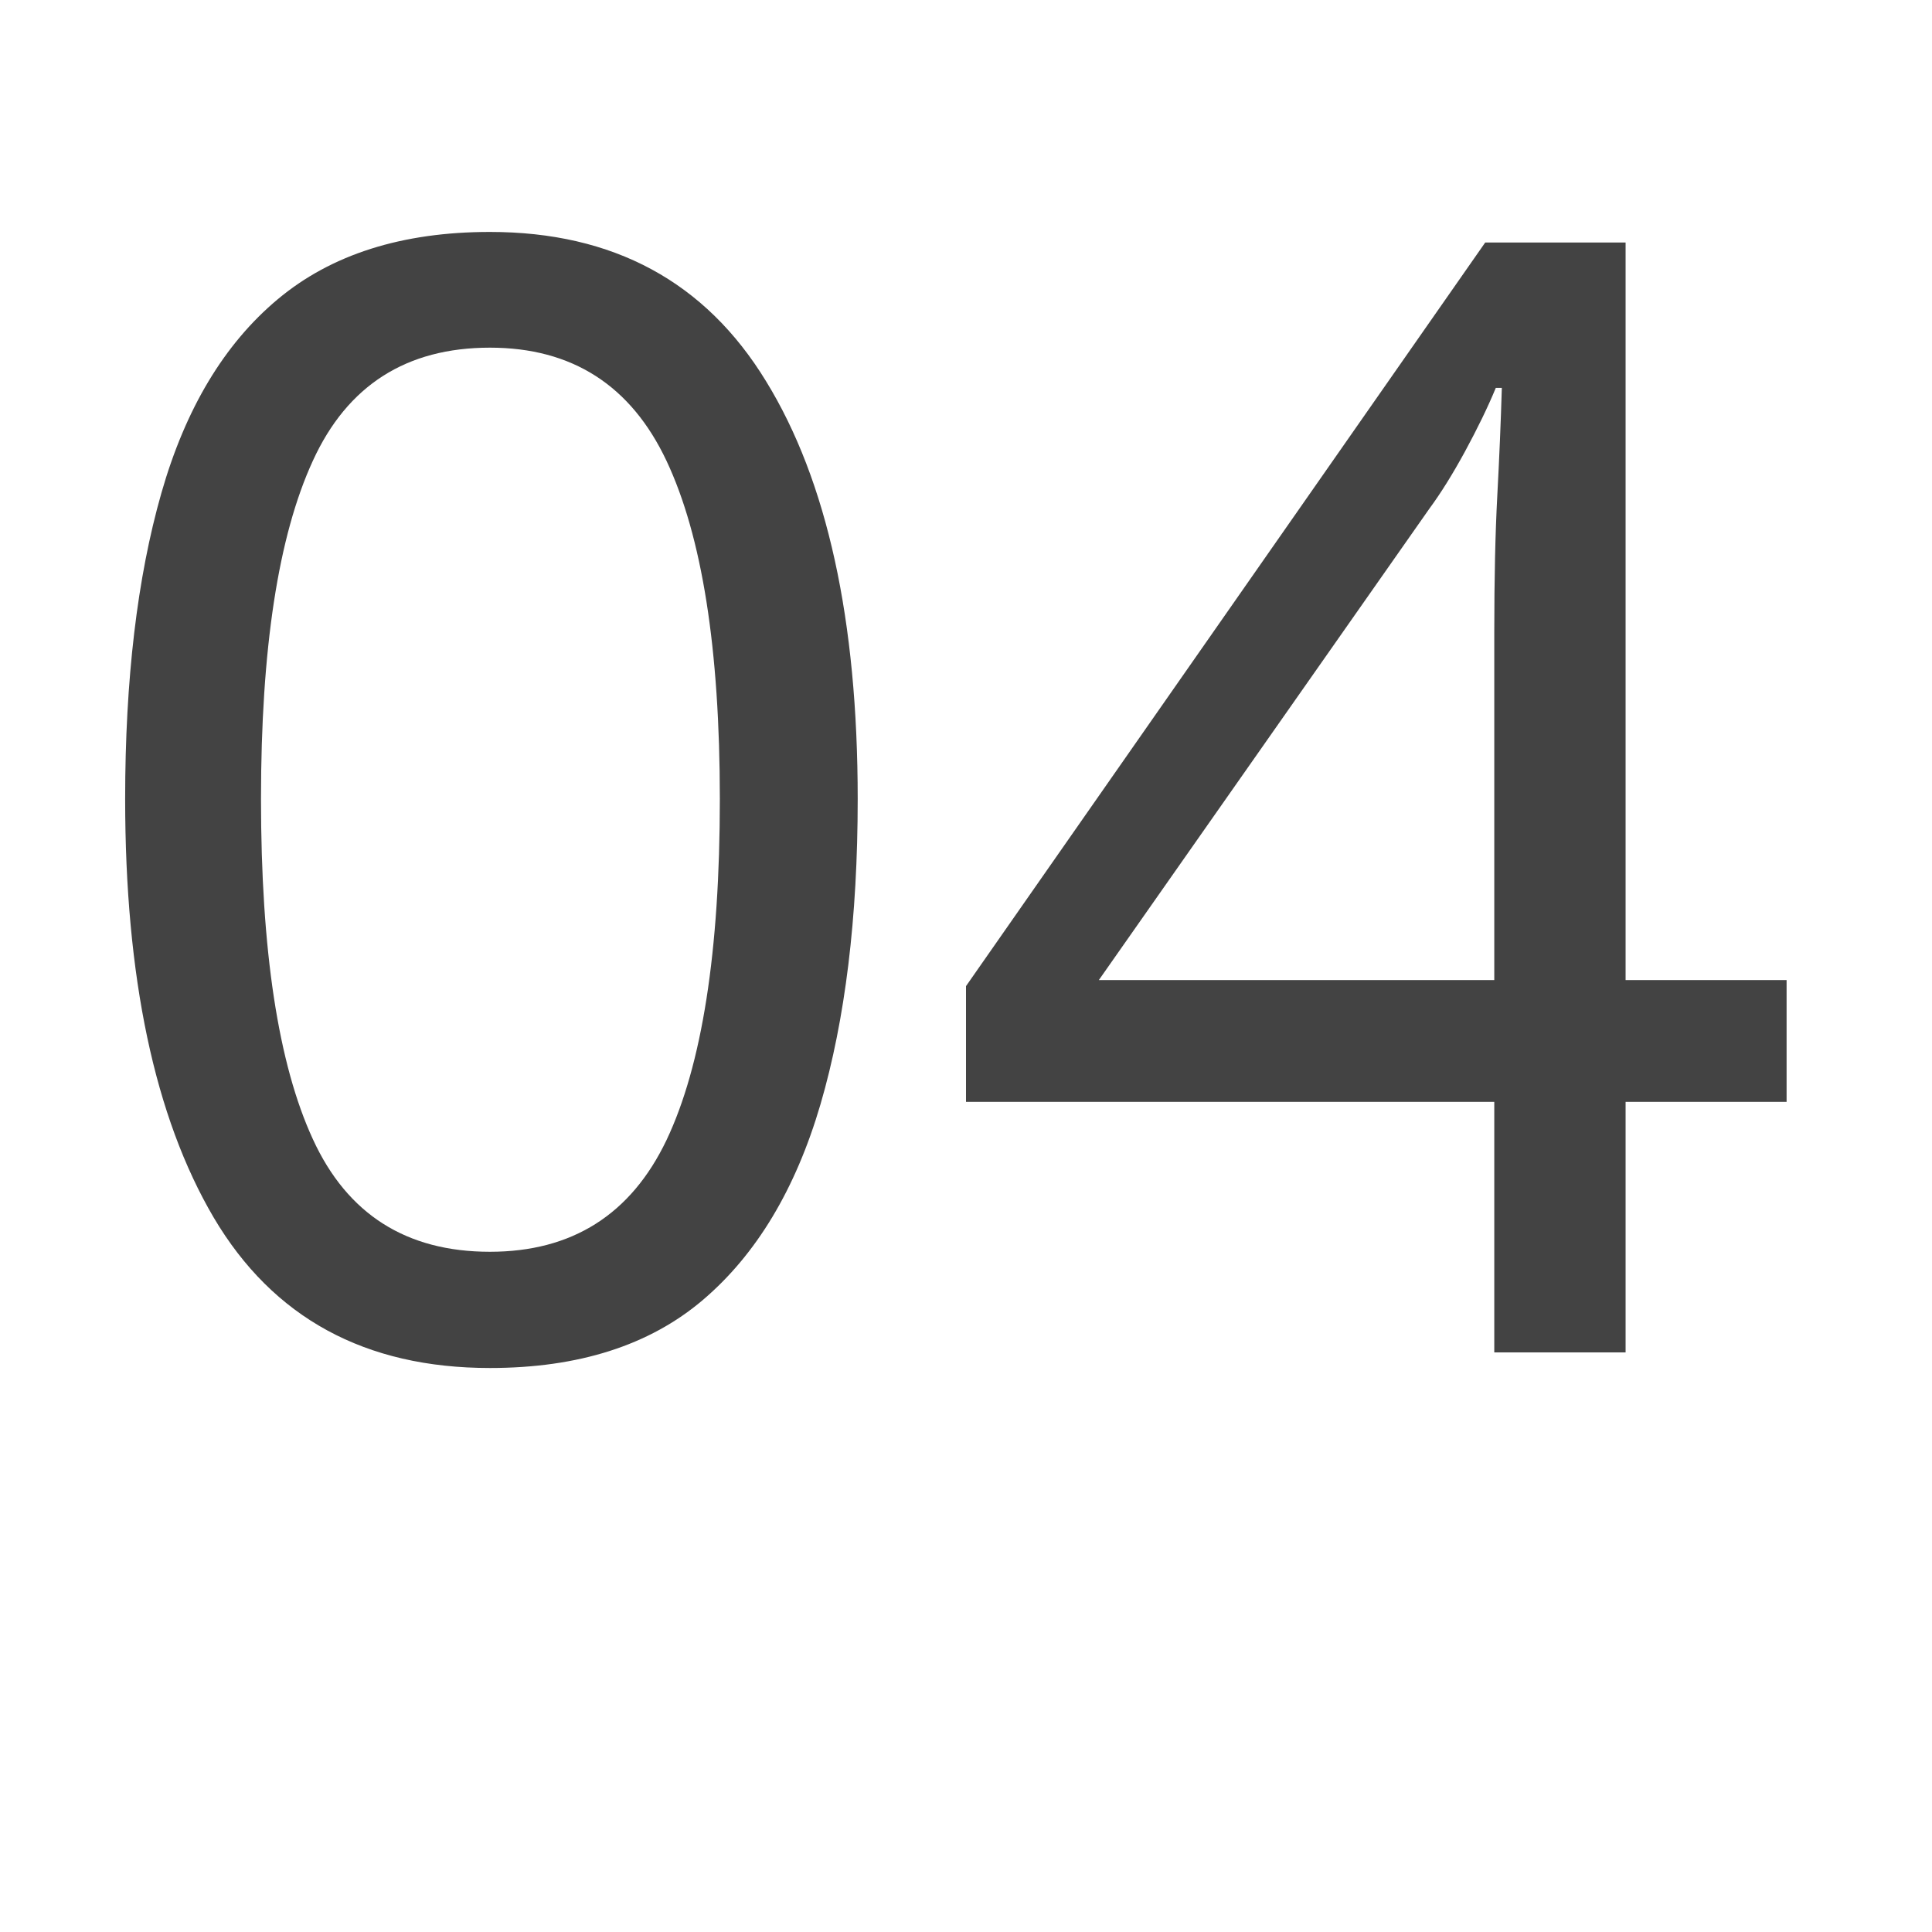
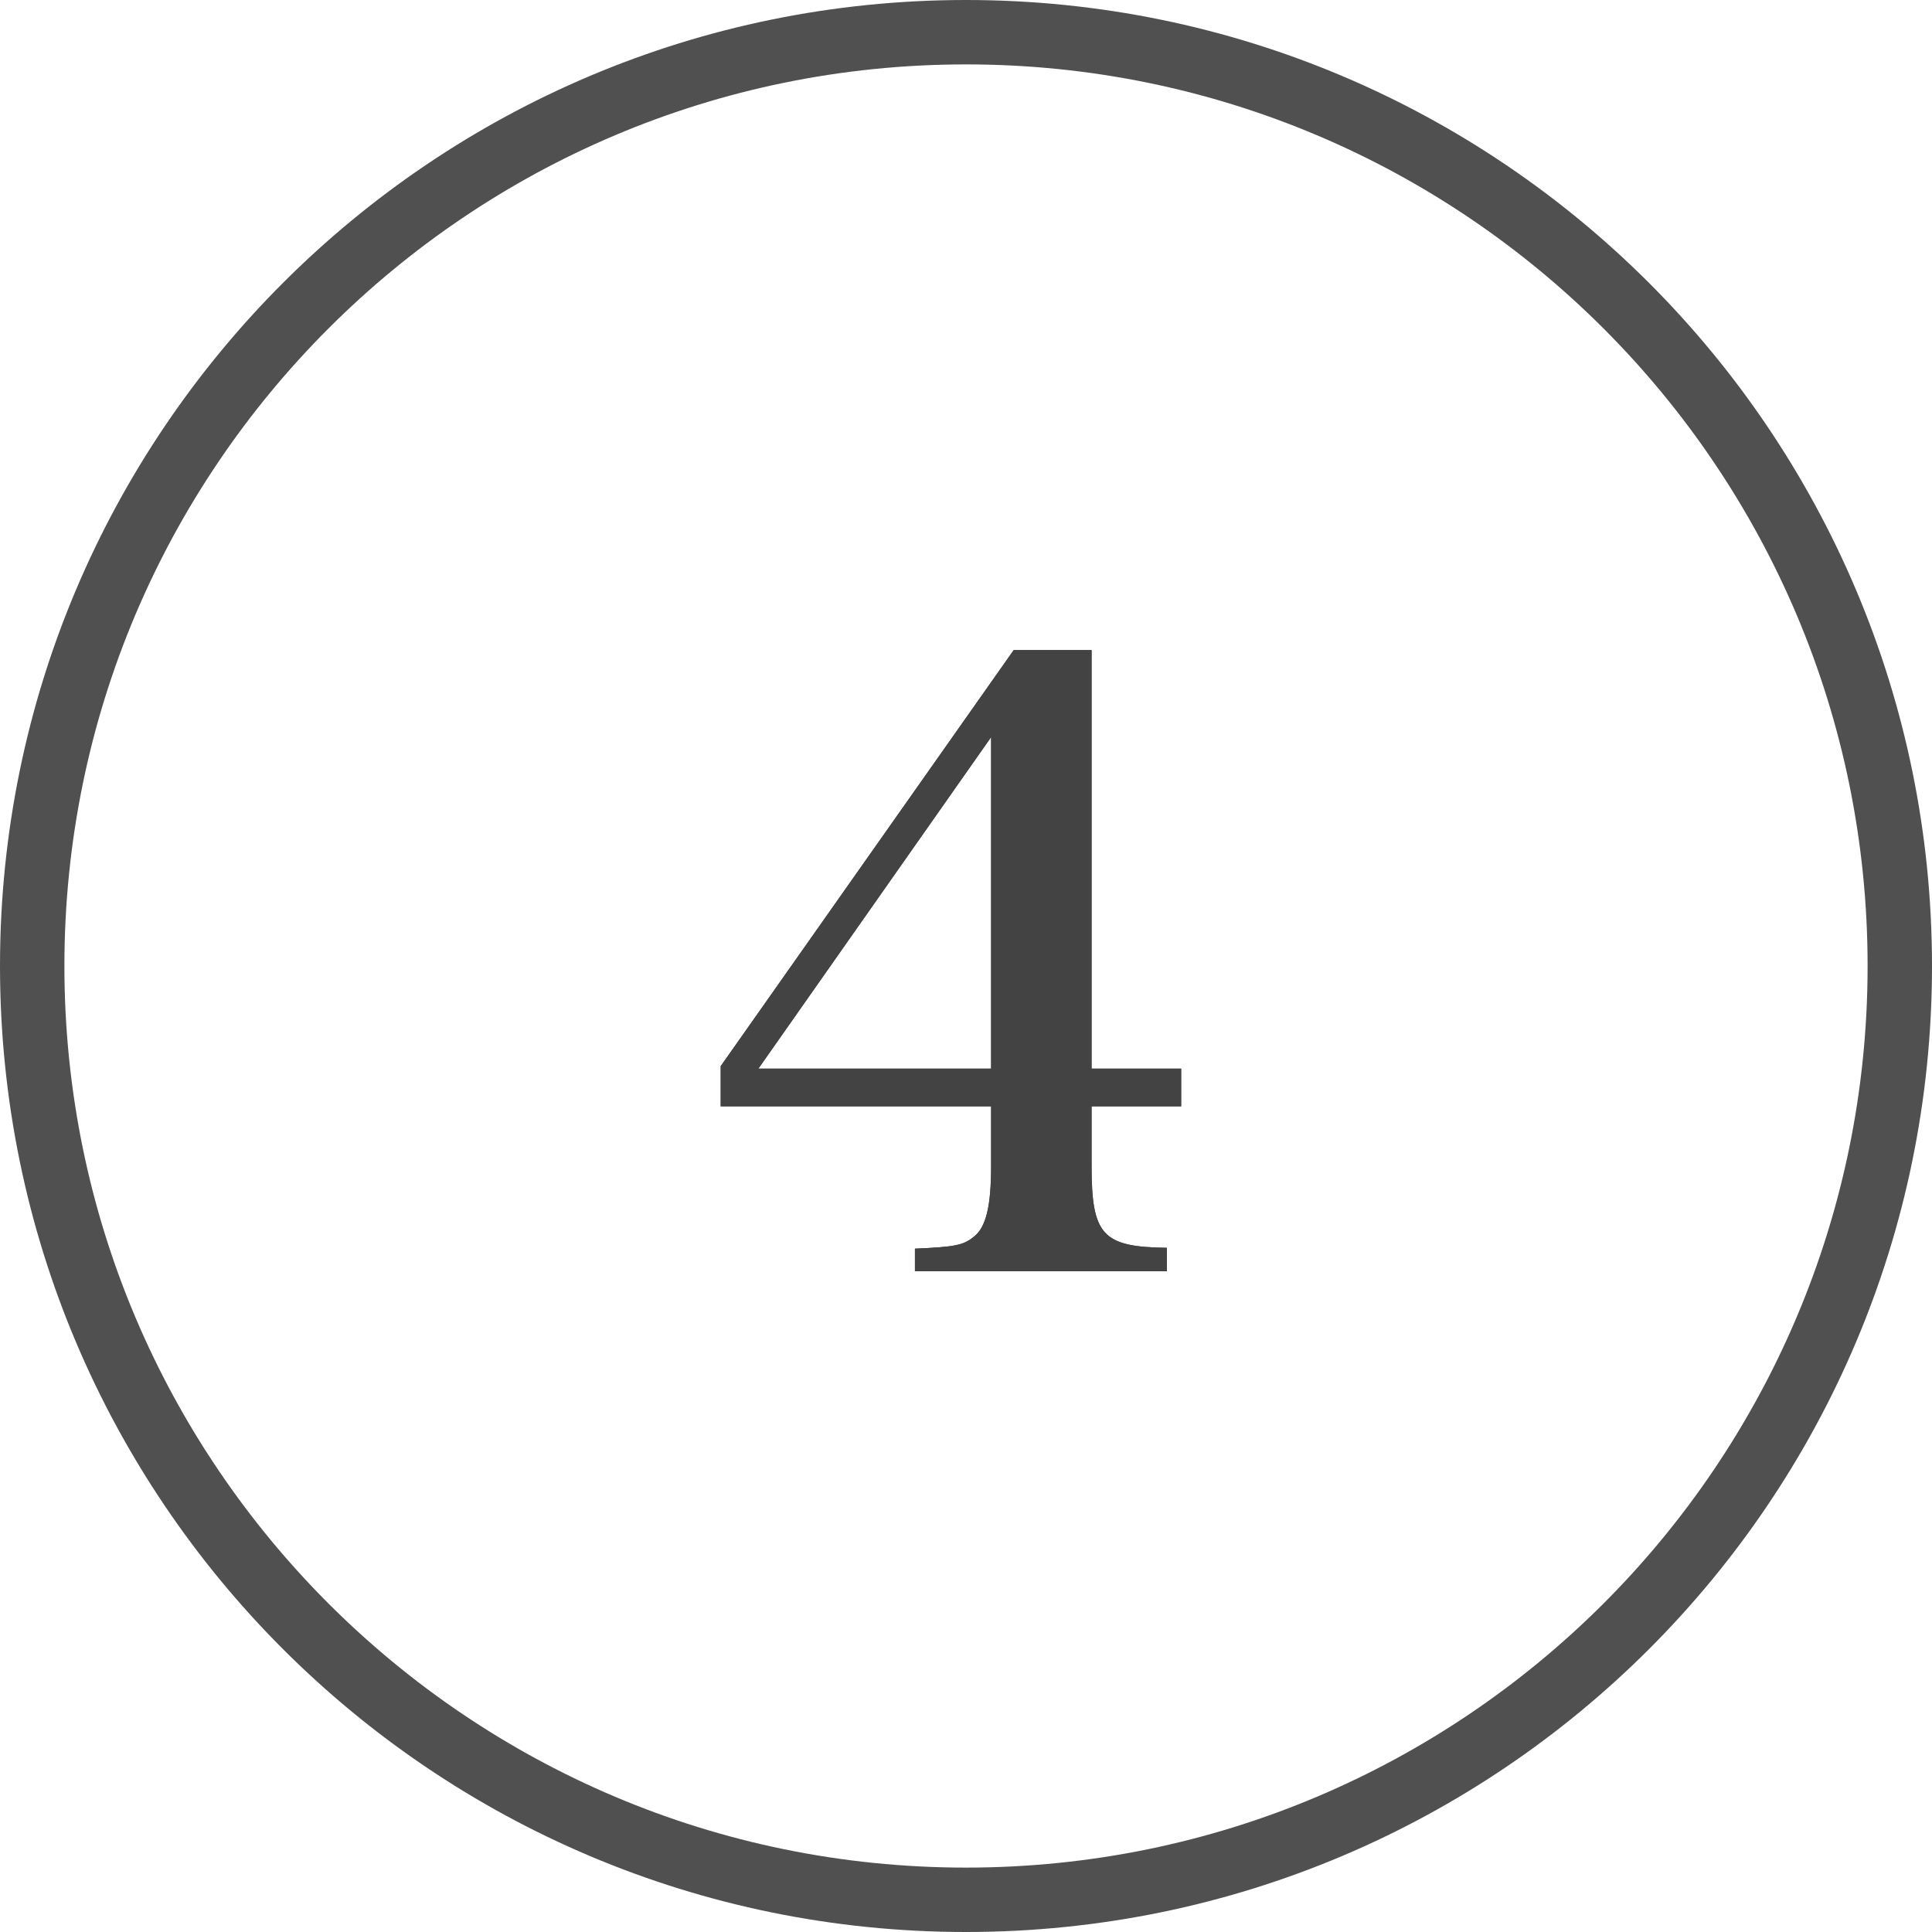
- <svg xmlns="http://www.w3.org/2000/svg" width="60px" height="60px" viewBox="0 0 60 60" version="1.1">
-   <g id="Icon_Num4" stroke="none" stroke-width="1" fill="none" fill-rule="evenodd" font-family="HiraMinProN-W6, Hiragino Mincho ProN" font-size="48" font-weight="500">
-     <text id="04" fill="#434343" fill-rule="nonzero">
-       <tspan x="1.528" y="42">04</tspan>
-     </text>
+ <svg xmlns="http://www.w3.org/2000/svg" xmlns:xlink="http://www.w3.org/1999/xlink" width="60px" height="60px" viewBox="0 0 60 60" version="1.1">
+   <defs>
+     <path d="M36.24,39.48 L36.24,38.752 C34.238,38.726 33.9,38.362 33.9,36.204 L33.9,34.358 L36.682,34.358 L36.682,33.188 L33.9,33.188 L33.9,20.188 L31.482,20.188 L22.382,33.11 L22.382,34.358 L30.78,34.358 L30.78,36.204 C30.78,37.452 30.624,38.128 30.234,38.414 C29.922,38.674 29.636,38.726 28.414,38.778 L28.414,39.48 L36.24,39.48 Z M30.78,33.188 L23.552,33.188 L30.78,22.892 L30.78,33.188 Z" id="path-1" />
+   </defs>
+   <g id="Icon_Num4" stroke="none" stroke-width="1" fill="none" fill-rule="evenodd">
+     <g id="4" fill-rule="nonzero" fill="#434343">
+       <use xlink:href="#path-1" />
+       <use xlink:href="#path-1" />
+     </g>
+     <circle id="Oval" stroke="#505050" stroke-width="2" cx="30" cy="30" r="29" />
  </g>
</svg>
